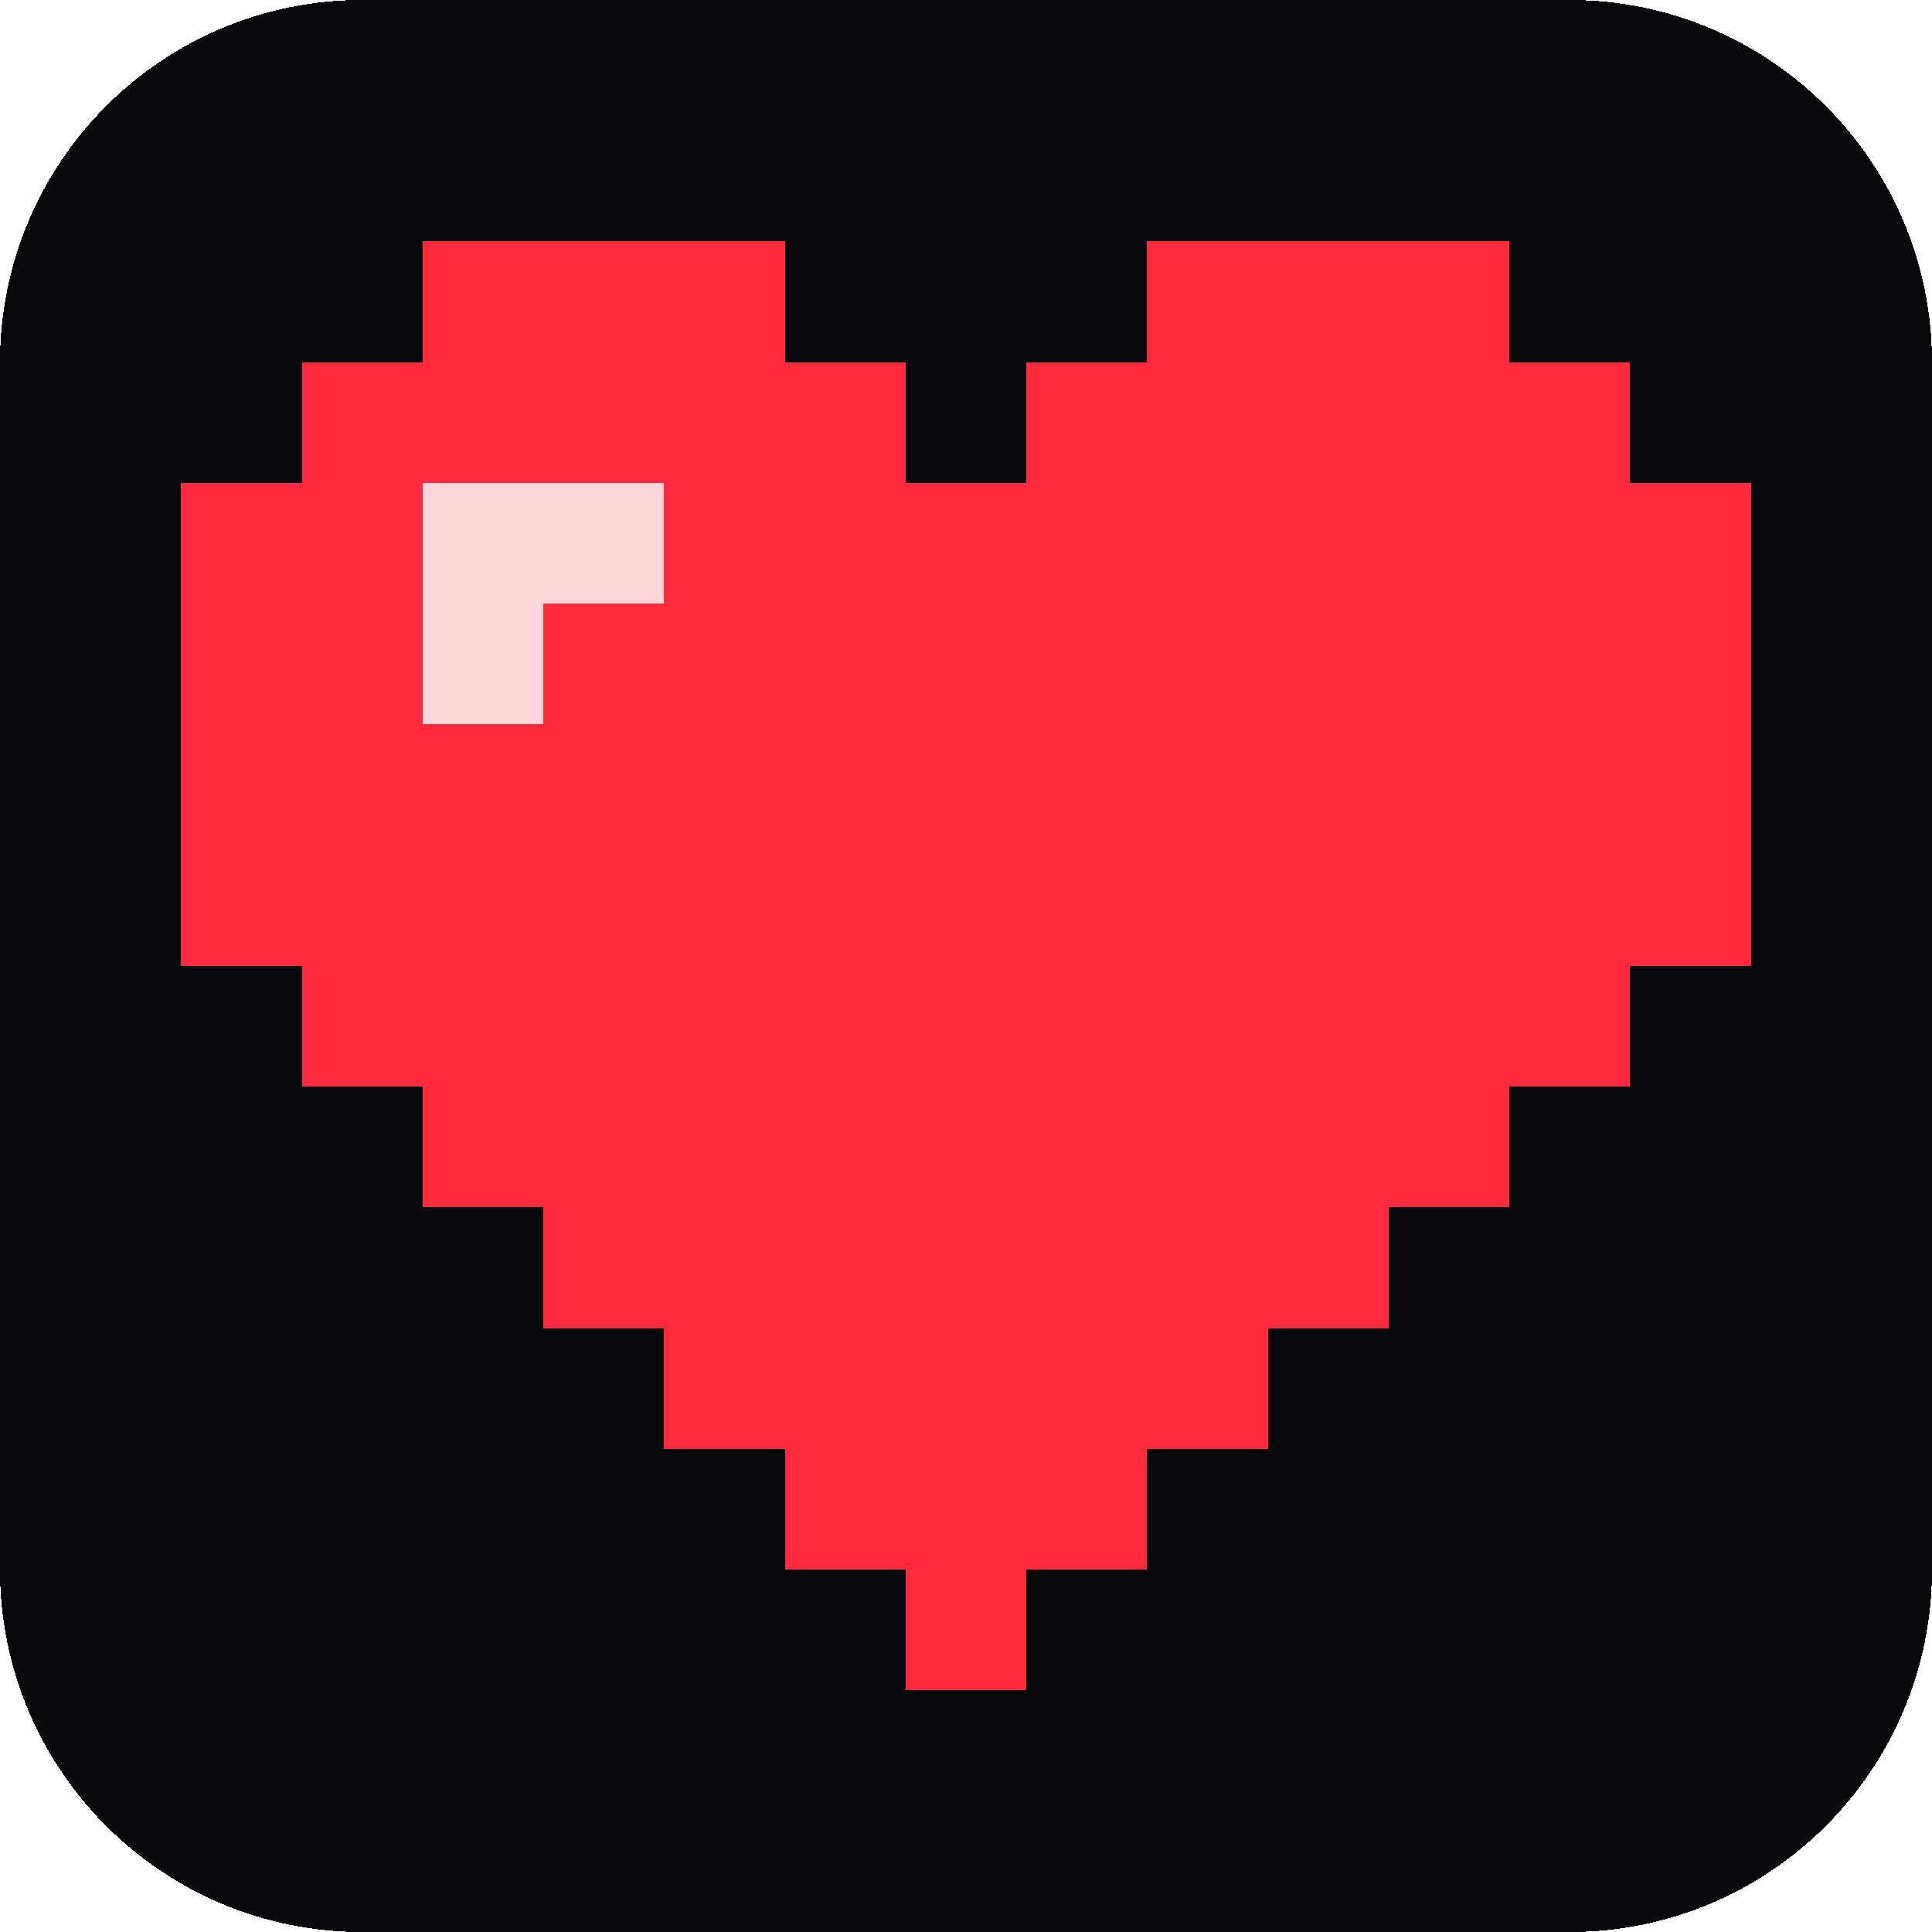
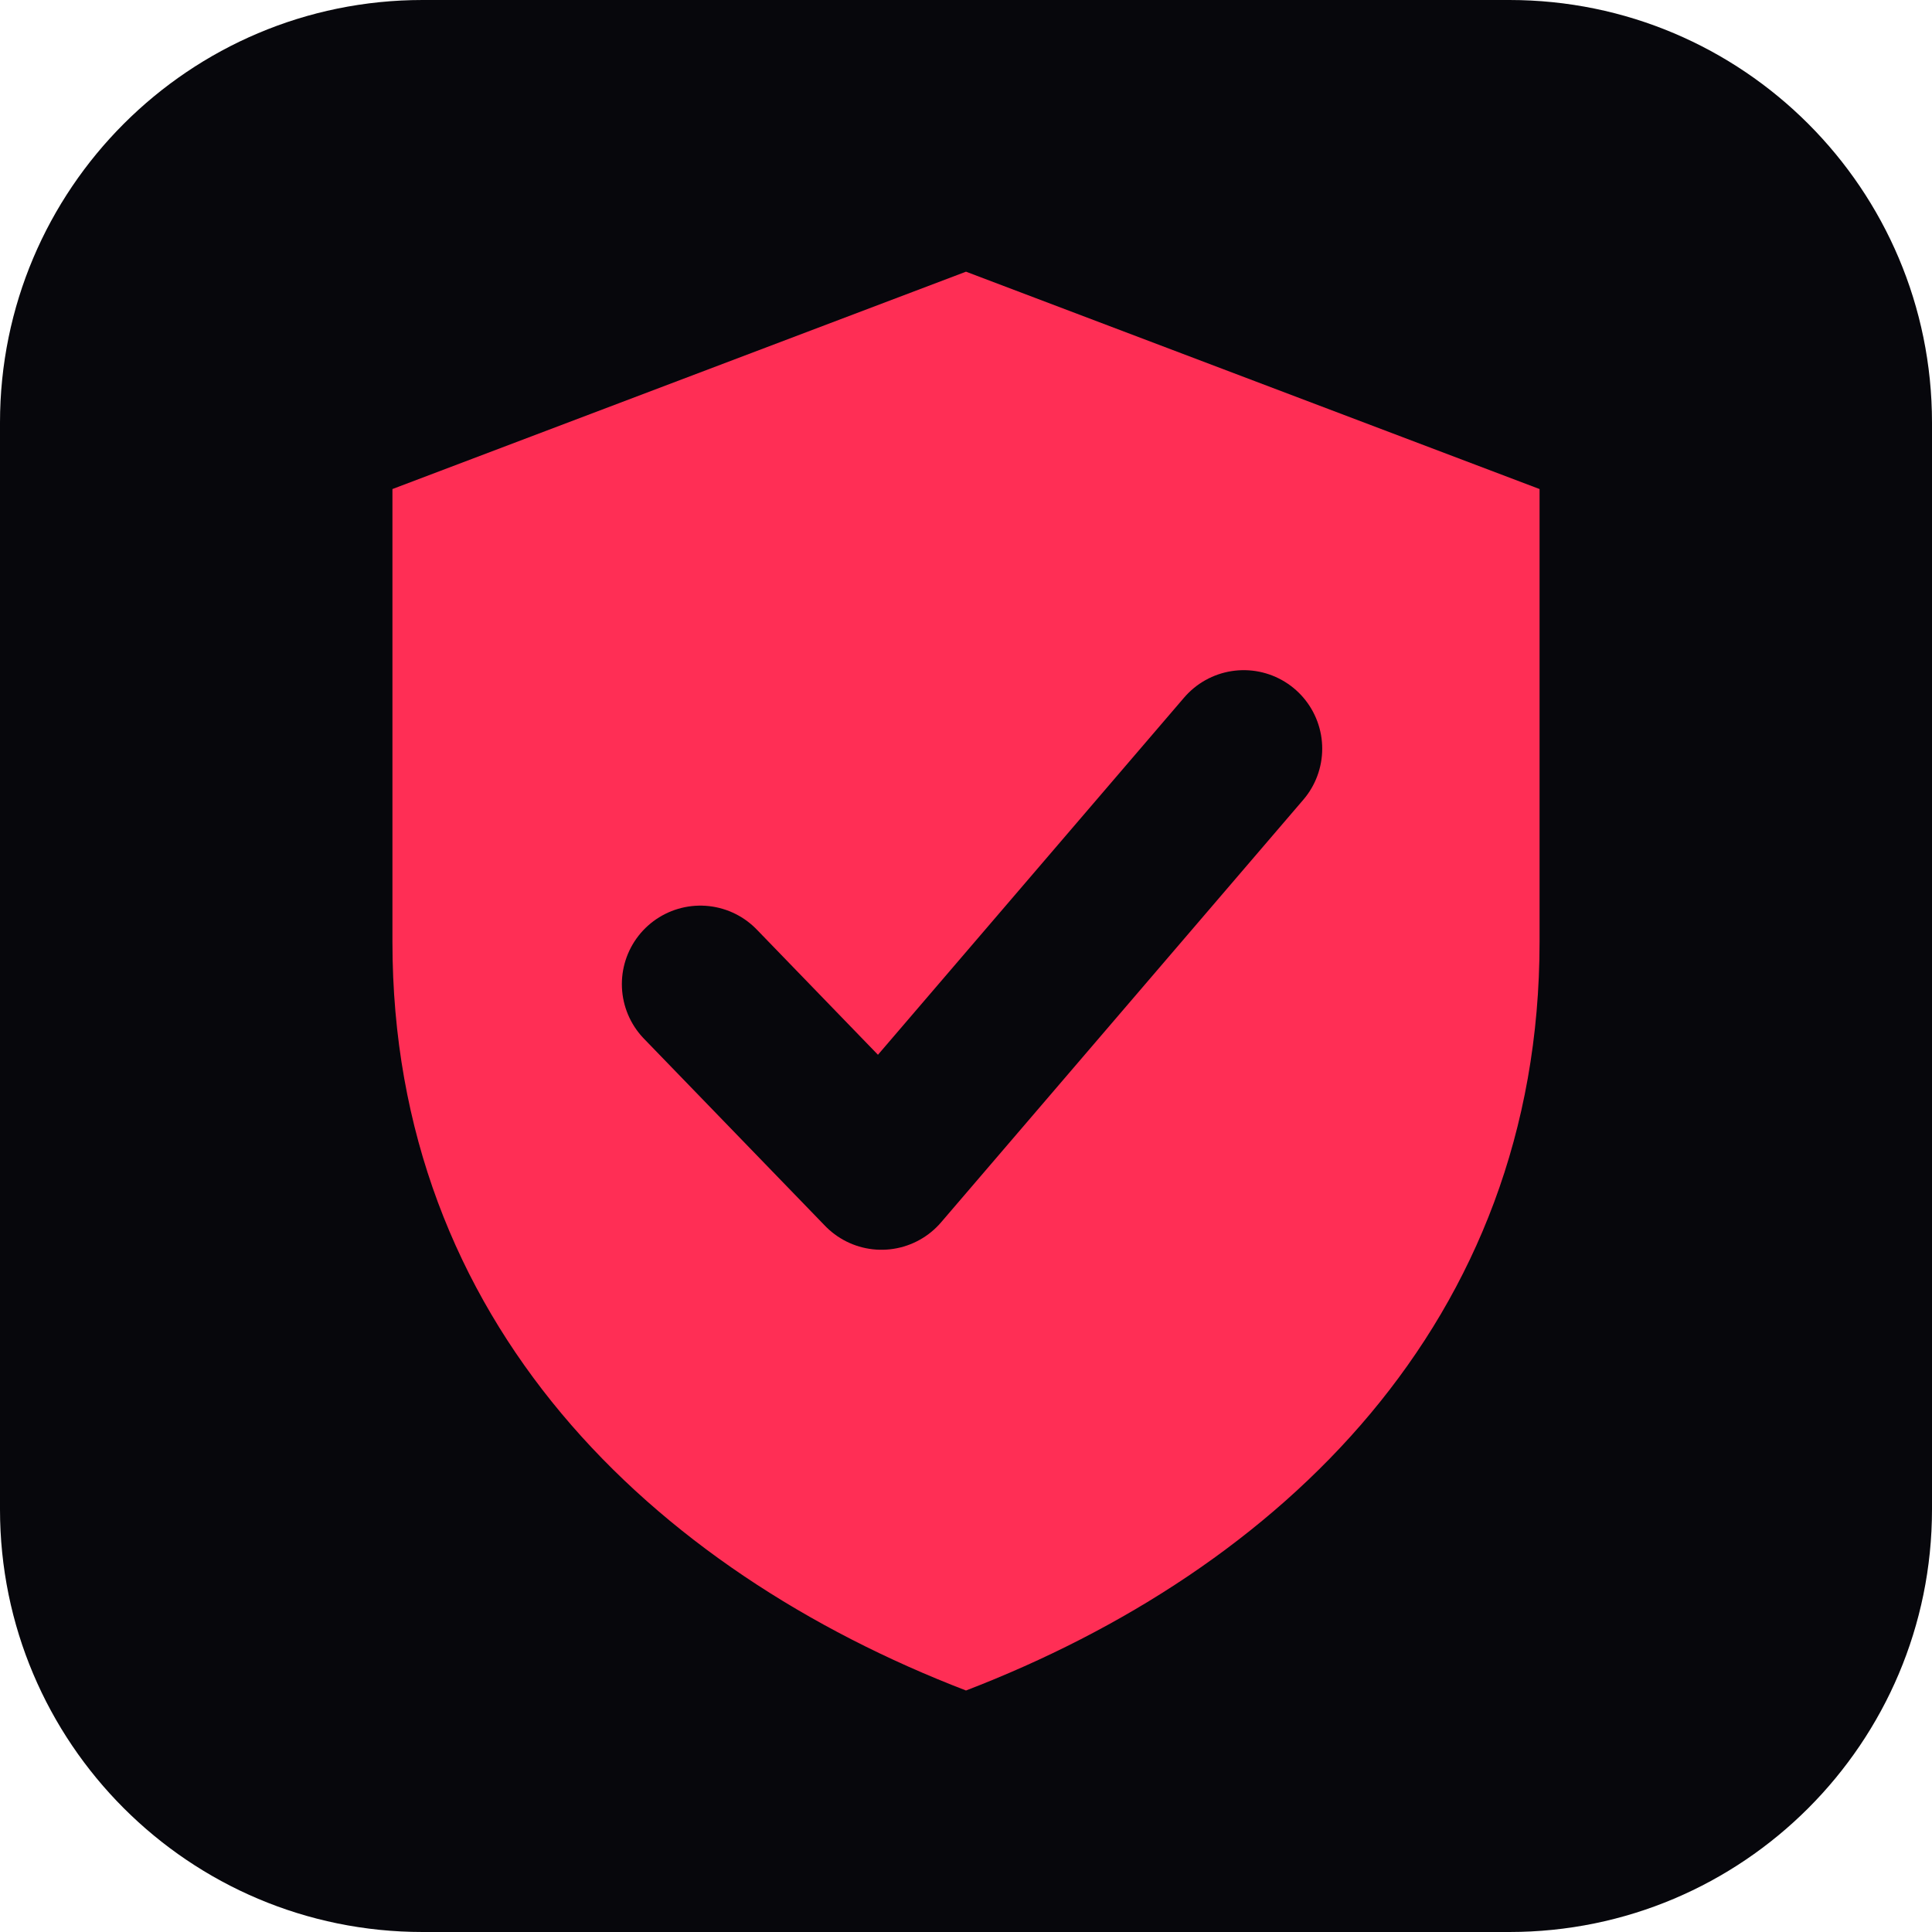
- <svg xmlns="http://www.w3.org/2000/svg" viewBox="0 0 16 16" shape-rendering="crispEdges">
-   <rect width="16" height="16" rx="3" fill="#07070c" />
-   <rect x="3.5" y="2" width="1" height="1" fill="#ff2a3d" />
-   <rect x="4.5" y="2" width="1" height="1" fill="#ff2a3d" />
-   <rect x="5.5" y="2" width="1" height="1" fill="#ff2a3d" />
-   <rect x="9.5" y="2" width="1" height="1" fill="#ff2a3d" />
-   <rect x="10.5" y="2" width="1" height="1" fill="#ff2a3d" />
-   <rect x="11.5" y="2" width="1" height="1" fill="#ff2a3d" />
-   <rect x="2.5" y="3" width="1" height="1" fill="#ff2a3d" />
-   <rect x="3.5" y="3" width="1" height="1" fill="#ff2a3d" />
-   <rect x="4.5" y="3" width="1" height="1" fill="#ff2a3d" />
-   <rect x="5.5" y="3" width="1" height="1" fill="#ff2a3d" />
-   <rect x="6.5" y="3" width="1" height="1" fill="#ff2a3d" />
-   <rect x="8.5" y="3" width="1" height="1" fill="#ff2a3d" />
-   <rect x="9.5" y="3" width="1" height="1" fill="#ff2a3d" />
-   <rect x="10.5" y="3" width="1" height="1" fill="#ff2a3d" />
-   <rect x="11.5" y="3" width="1" height="1" fill="#ff2a3d" />
-   <rect x="12.5" y="3" width="1" height="1" fill="#ff2a3d" />
-   <rect x="1.5" y="4" width="1" height="1" fill="#ff2a3d" />
-   <rect x="2.5" y="4" width="1" height="1" fill="#ff2a3d" />
-   <rect x="3.5" y="4" width="1" height="1" fill="#ffd6db" />
-   <rect x="4.5" y="4" width="1" height="1" fill="#ffd6db" />
-   <rect x="5.5" y="4" width="1" height="1" fill="#ff2a3d" />
-   <rect x="6.5" y="4" width="1" height="1" fill="#ff2a3d" />
-   <rect x="7.5" y="4" width="1" height="1" fill="#ff2a3d" />
-   <rect x="8.5" y="4" width="1" height="1" fill="#ff2a3d" />
-   <rect x="9.5" y="4" width="1" height="1" fill="#ff2a3d" />
-   <rect x="10.5" y="4" width="1" height="1" fill="#ff2a3d" />
-   <rect x="11.5" y="4" width="1" height="1" fill="#ff2a3d" />
-   <rect x="12.5" y="4" width="1" height="1" fill="#ff2a3d" />
-   <rect x="13.5" y="4" width="1" height="1" fill="#ff2a3d" />
-   <rect x="1.5" y="5" width="1" height="1" fill="#ff2a3d" />
-   <rect x="2.5" y="5" width="1" height="1" fill="#ff2a3d" />
-   <rect x="3.5" y="5" width="1" height="1" fill="#ffd6db" />
-   <rect x="4.5" y="5" width="1" height="1" fill="#ff2a3d" />
-   <rect x="5.5" y="5" width="1" height="1" fill="#ff2a3d" />
-   <rect x="6.5" y="5" width="1" height="1" fill="#ff2a3d" />
-   <rect x="7.5" y="5" width="1" height="1" fill="#ff2a3d" />
-   <rect x="8.5" y="5" width="1" height="1" fill="#ff2a3d" />
-   <rect x="9.5" y="5" width="1" height="1" fill="#ff2a3d" />
-   <rect x="10.5" y="5" width="1" height="1" fill="#ff2a3d" />
-   <rect x="11.5" y="5" width="1" height="1" fill="#ff2a3d" />
-   <rect x="12.5" y="5" width="1" height="1" fill="#ff2a3d" />
-   <rect x="13.5" y="5" width="1" height="1" fill="#ff2a3d" />
-   <rect x="1.5" y="6" width="1" height="1" fill="#ff2a3d" />
-   <rect x="2.5" y="6" width="1" height="1" fill="#ff2a3d" />
-   <rect x="3.5" y="6" width="1" height="1" fill="#ff2a3d" />
-   <rect x="4.5" y="6" width="1" height="1" fill="#ff2a3d" />
-   <rect x="5.5" y="6" width="1" height="1" fill="#ff2a3d" />
-   <rect x="6.5" y="6" width="1" height="1" fill="#ff2a3d" />
-   <rect x="7.5" y="6" width="1" height="1" fill="#ff2a3d" />
-   <rect x="8.5" y="6" width="1" height="1" fill="#ff2a3d" />
-   <rect x="9.5" y="6" width="1" height="1" fill="#ff2a3d" />
-   <rect x="10.5" y="6" width="1" height="1" fill="#ff2a3d" />
-   <rect x="11.5" y="6" width="1" height="1" fill="#ff2a3d" />
-   <rect x="12.5" y="6" width="1" height="1" fill="#ff2a3d" />
-   <rect x="13.5" y="6" width="1" height="1" fill="#ff2a3d" />
-   <rect x="1.5" y="7" width="1" height="1" fill="#ff2a3d" />
-   <rect x="2.5" y="7" width="1" height="1" fill="#ff2a3d" />
-   <rect x="3.5" y="7" width="1" height="1" fill="#ff2a3d" />
-   <rect x="4.5" y="7" width="1" height="1" fill="#ff2a3d" />
-   <rect x="5.5" y="7" width="1" height="1" fill="#ff2a3d" />
-   <rect x="6.5" y="7" width="1" height="1" fill="#ff2a3d" />
-   <rect x="7.5" y="7" width="1" height="1" fill="#ff2a3d" />
-   <rect x="8.5" y="7" width="1" height="1" fill="#ff2a3d" />
-   <rect x="9.5" y="7" width="1" height="1" fill="#ff2a3d" />
-   <rect x="10.5" y="7" width="1" height="1" fill="#ff2a3d" />
-   <rect x="11.5" y="7" width="1" height="1" fill="#ff2a3d" />
-   <rect x="12.5" y="7" width="1" height="1" fill="#ff2a3d" />
-   <rect x="13.5" y="7" width="1" height="1" fill="#ff2a3d" />
-   <rect x="2.5" y="8" width="1" height="1" fill="#ff2a3d" />
-   <rect x="3.5" y="8" width="1" height="1" fill="#ff2a3d" />
-   <rect x="4.5" y="8" width="1" height="1" fill="#ff2a3d" />
-   <rect x="5.5" y="8" width="1" height="1" fill="#ff2a3d" />
-   <rect x="6.5" y="8" width="1" height="1" fill="#ff2a3d" />
-   <rect x="7.5" y="8" width="1" height="1" fill="#ff2a3d" />
-   <rect x="8.5" y="8" width="1" height="1" fill="#ff2a3d" />
-   <rect x="9.5" y="8" width="1" height="1" fill="#ff2a3d" />
-   <rect x="10.5" y="8" width="1" height="1" fill="#ff2a3d" />
-   <rect x="11.5" y="8" width="1" height="1" fill="#ff2a3d" />
-   <rect x="12.5" y="8" width="1" height="1" fill="#ff2a3d" />
-   <rect x="3.5" y="9" width="1" height="1" fill="#ff2a3d" />
-   <rect x="4.5" y="9" width="1" height="1" fill="#ff2a3d" />
-   <rect x="5.5" y="9" width="1" height="1" fill="#ff2a3d" />
-   <rect x="6.5" y="9" width="1" height="1" fill="#ff2a3d" />
-   <rect x="7.5" y="9" width="1" height="1" fill="#ff2a3d" />
-   <rect x="8.5" y="9" width="1" height="1" fill="#ff2a3d" />
-   <rect x="9.5" y="9" width="1" height="1" fill="#ff2a3d" />
-   <rect x="10.5" y="9" width="1" height="1" fill="#ff2a3d" />
-   <rect x="11.5" y="9" width="1" height="1" fill="#ff2a3d" />
-   <rect x="4.5" y="10" width="1" height="1" fill="#ff2a3d" />
-   <rect x="5.5" y="10" width="1" height="1" fill="#ff2a3d" />
-   <rect x="6.5" y="10" width="1" height="1" fill="#ff2a3d" />
-   <rect x="7.5" y="10" width="1" height="1" fill="#ff2a3d" />
-   <rect x="8.5" y="10" width="1" height="1" fill="#ff2a3d" />
-   <rect x="9.5" y="10" width="1" height="1" fill="#ff2a3d" />
-   <rect x="10.5" y="10" width="1" height="1" fill="#ff2a3d" />
-   <rect x="5.5" y="11" width="1" height="1" fill="#ff2a3d" />
-   <rect x="6.5" y="11" width="1" height="1" fill="#ff2a3d" />
-   <rect x="7.5" y="11" width="1" height="1" fill="#ff2a3d" />
-   <rect x="8.5" y="11" width="1" height="1" fill="#ff2a3d" />
-   <rect x="9.5" y="11" width="1" height="1" fill="#ff2a3d" />
-   <rect x="6.5" y="12" width="1" height="1" fill="#ff2a3d" />
-   <rect x="7.5" y="12" width="1" height="1" fill="#ff2a3d" />
-   <rect x="8.5" y="12" width="1" height="1" fill="#ff2a3d" />
-   <rect x="7.5" y="13" width="1" height="1" fill="#ff2a3d" />
+ <svg xmlns="http://www.w3.org/2000/svg" viewBox="0 0 32 32">
+   <rect width="32" height="32" rx="7" fill="#07070c" />
+   <path d="M16 4.5 L25.5 8.1 V15.6 C25.5 21.9 21.2 26 16 28 C10.8 26 6.5 21.9 6.5 15.6 V8.1 Z" fill="#ff2e55" />
+   <path d="M11.6 16.3 L14.6 19.4 L20.6 12.4" fill="none" stroke="#07070c" stroke-width="2.6" stroke-linecap="round" stroke-linejoin="round" />
</svg>
